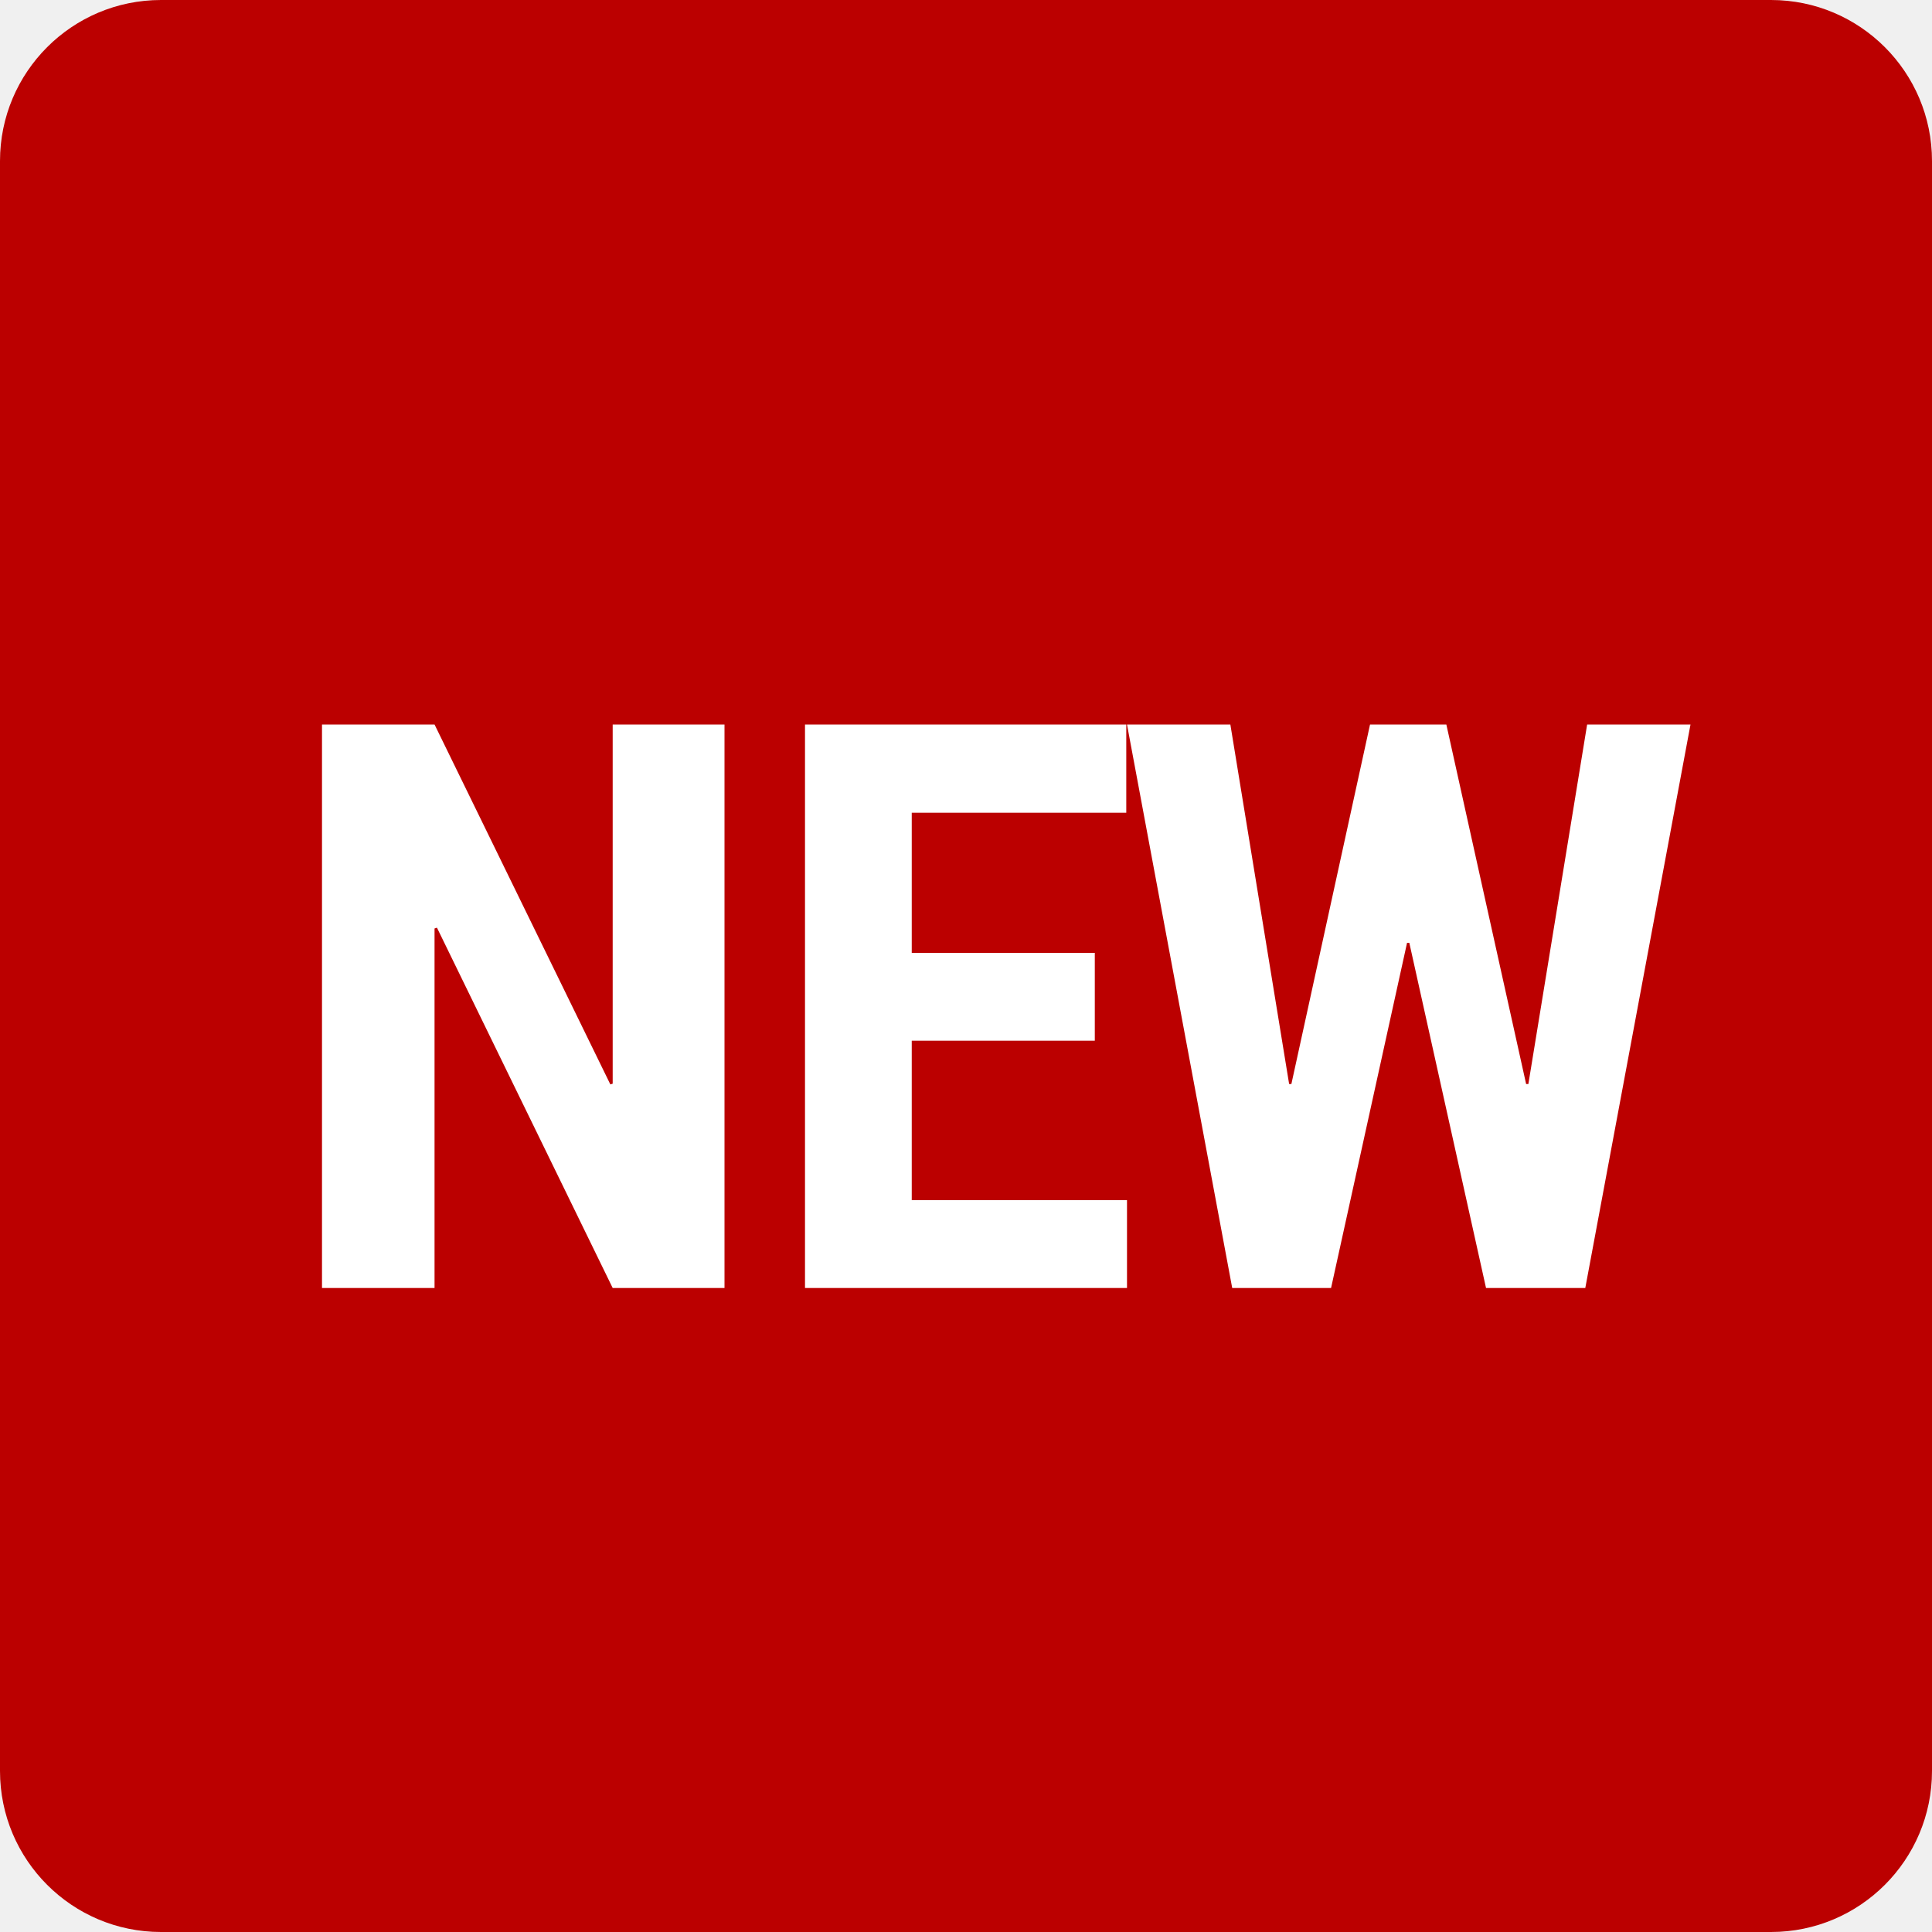
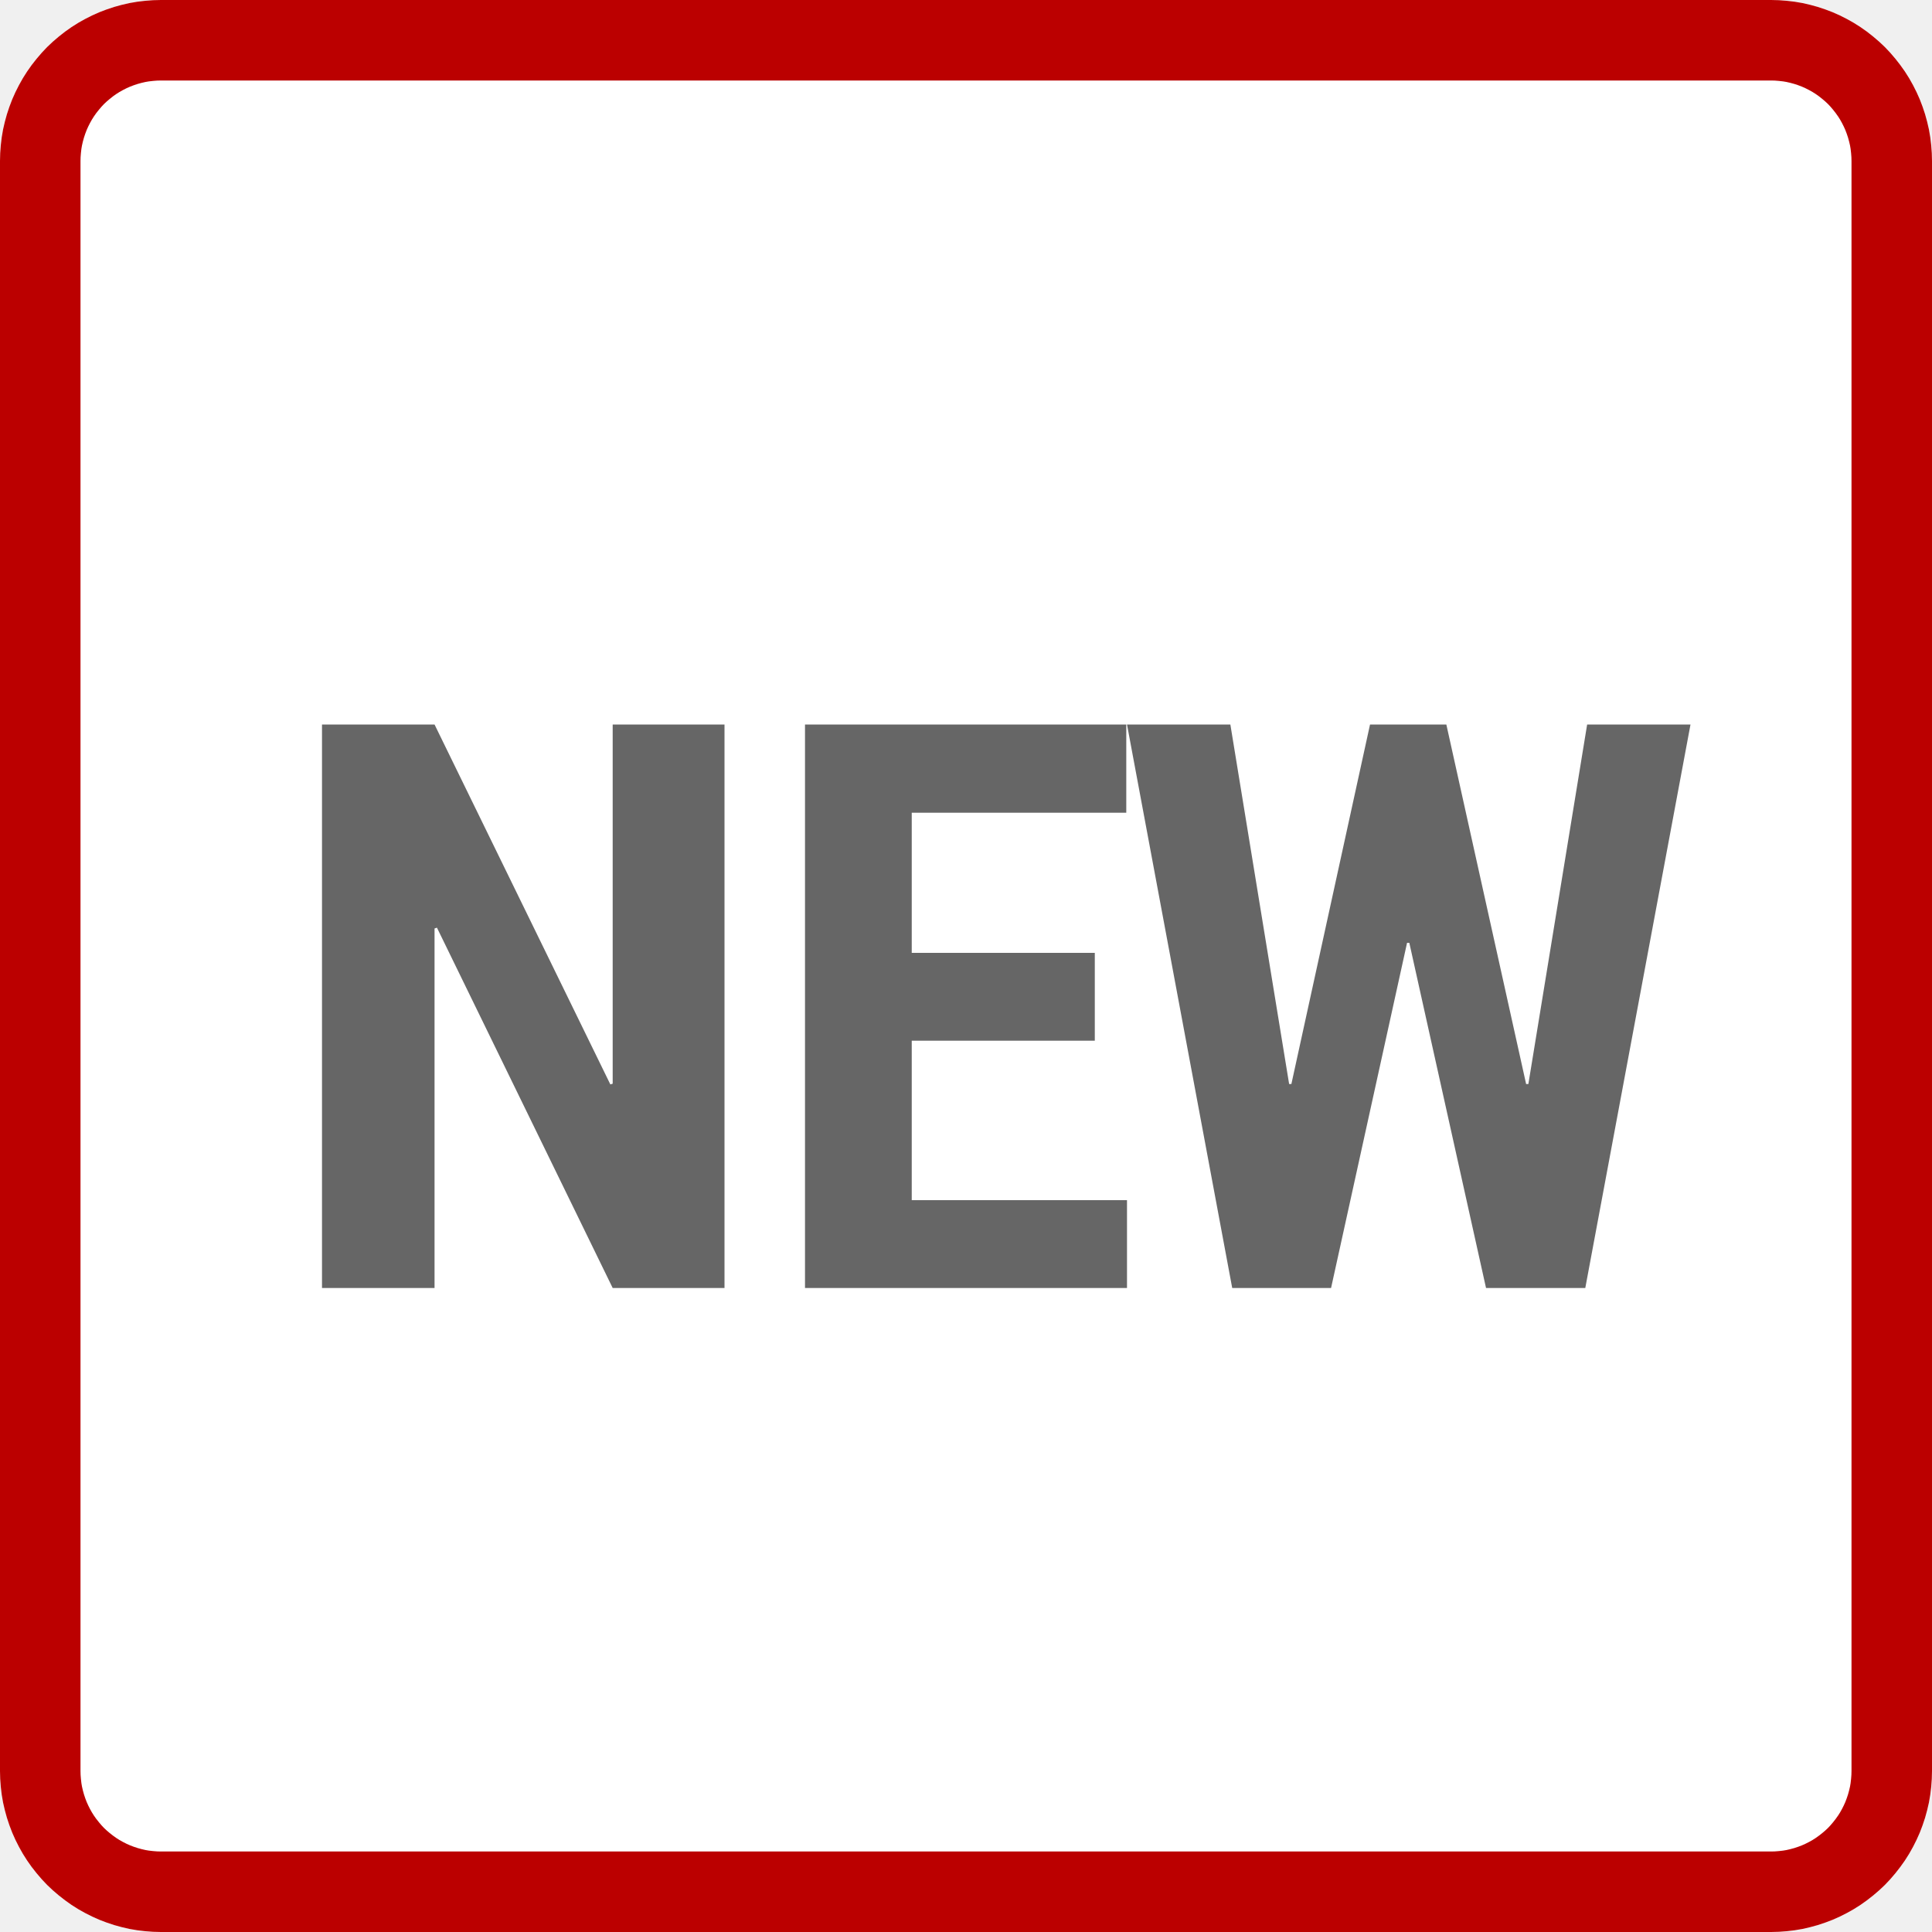
- <svg xmlns="http://www.w3.org/2000/svg" width="24px" height="24px" viewBox="0 0 24 24" version="1.1">
-   <g id="Page-1" stroke="none" stroke-width="1" fill="none" fill-rule="evenodd">
-     <g id="02---01---Каталог-(теговая-страница)_desktop" transform="translate(-452, -604)">
-       <g id="каталог" transform="translate(432, 554)">
-         <g id="1">
-           <g id="new" transform="translate(20, 50)">
-             <rect id="Rectangle" fill="#bb0000" x="0" y="0" width="24" height="24" rx="2" />
-             <path d="M9,16 L7.611,16 L5.428,11.524 L5.398,11.534 L5.398,16 L4,16 L4,9 L5.398,9 L7.582,13.471 L7.611,13.462 L7.611,9 L9,9 L9,16 Z M13.6,12.928 L11.326,12.928 L11.326,14.909 L14,14.909 L14,16 L10,16 L10,9 L13.991,9 L13.991,10.096 L11.326,10.096 L11.326,11.837 L13.6,11.837 L13.6,12.928 Z M18.958,13.466 L18.986,13.466 L19.716,9 L21,9 L19.693,16 L18.46,16 L17.507,11.712 L17.479,11.712 L16.535,16 L15.307,16 L14,9 L15.284,9 L16.014,13.466 L16.042,13.466 L17.019,9 L17.967,9 L18.958,13.466 Z" id="NEW" fill="#FFFFFF" />
-           </g>
-         </g>
+ <svg xmlns="http://www.w3.org/2000/svg" xmlns:xlink="http://www.w3.org/1999/xlink" width="24px" height="24px" viewBox="0 0 24 24" version="1.1">
+   <defs>
+     <path d="M1.999 0L22.001 0Q22.099 0 22.197 0.01Q22.295 0.019 22.391 0.038Q22.487 0.058 22.581 0.086Q22.675 0.115 22.766 0.152Q22.857 0.19 22.943 0.236Q23.03 0.282 23.112 0.337Q23.193 0.391 23.269 0.454Q23.345 0.516 23.415 0.585Q23.484 0.655 23.546 0.731Q23.608 0.807 23.663 0.888Q23.718 0.97 23.764 1.057Q23.81 1.143 23.848 1.234Q23.885 1.325 23.914 1.419Q23.942 1.513 23.962 1.609Q23.981 1.705 23.99 1.803Q24 1.901 24 1.999L24 22.001Q24 22.099 23.99 22.197Q23.981 22.295 23.962 22.391Q23.942 22.487 23.914 22.581Q23.885 22.675 23.848 22.766Q23.81 22.857 23.764 22.943Q23.718 23.03 23.663 23.112Q23.608 23.193 23.546 23.269Q23.484 23.345 23.415 23.415Q23.345 23.484 23.269 23.546Q23.193 23.608 23.112 23.663Q23.03 23.718 22.943 23.764Q22.857 23.81 22.766 23.848Q22.675 23.885 22.581 23.914Q22.487 23.942 22.391 23.962Q22.295 23.981 22.197 23.99Q22.099 24 22.001 24L1.999 24Q1.901 24 1.803 23.99Q1.705 23.981 1.609 23.962Q1.513 23.942 1.419 23.914Q1.325 23.885 1.234 23.848Q1.143 23.81 1.057 23.764Q0.97 23.718 0.888 23.663Q0.807 23.608 0.731 23.546Q0.655 23.484 0.585 23.415Q0.516 23.345 0.454 23.269Q0.391 23.193 0.337 23.112Q0.282 23.03 0.236 22.943Q0.19 22.857 0.152 22.766Q0.115 22.675 0.086 22.581Q0.058 22.487 0.038 22.391Q0.019 22.295 0.01 22.197Q0 22.099 0 22.001L0 1.999Q0 1.901 0.01 1.803Q0.019 1.705 0.038 1.609Q0.058 1.513 0.086 1.419Q0.115 1.325 0.152 1.234Q0.19 1.143 0.236 1.057Q0.282 0.97 0.337 0.888Q0.391 0.807 0.454 0.731Q0.516 0.655 0.585 0.585Q0.655 0.516 0.731 0.454Q0.807 0.391 0.888 0.337Q0.97 0.282 1.057 0.236Q1.143 0.19 1.234 0.152Q1.325 0.115 1.419 0.086Q1.513 0.058 1.609 0.038Q1.705 0.019 1.803 0.01Q1.901 0 1.999 0Z" id="path_1" />
+     <clipPath id="clip_1">
+       <use xlink:href="#path_1" />
+     </clipPath>
+   </defs>
+   <g id="new">
+     <g id="Rectangle">
+       <use stroke="none" fill="#FFFFFF" xlink:href="#path_1" />
+       <g clip-path="url(#clip_1)">
+         <use xlink:href="#path_1" fill="none" stroke="#BB0000" stroke-width="2" />
      </g>
    </g>
+     <path d="M3.611 7L5 7L5 0L3.611 0L3.611 4.462L3.582 4.471L1.398 0L0 0L0 7L1.398 7L1.398 2.534L1.428 2.524L3.611 7ZM9.6 3.928L7.326 3.928L7.326 5.909L10 5.909L10 7L6 7L6 0L9.991 0L9.991 1.096L7.326 1.096L7.326 2.837L9.6 2.837L9.6 3.928ZM14.986 4.466L14.958 4.466L13.967 0L13.019 0L12.042 4.466L12.014 4.466L11.284 0L10 0L11.307 7L12.535 7L13.479 2.712L13.507 2.712L14.46 7L15.693 7L17 0L15.716 0L14.986 4.466Z" transform="translate(4 9)" id="NEW" fill="#666666" fill-rule="evenodd" stroke="none" />
  </g>
</svg>
